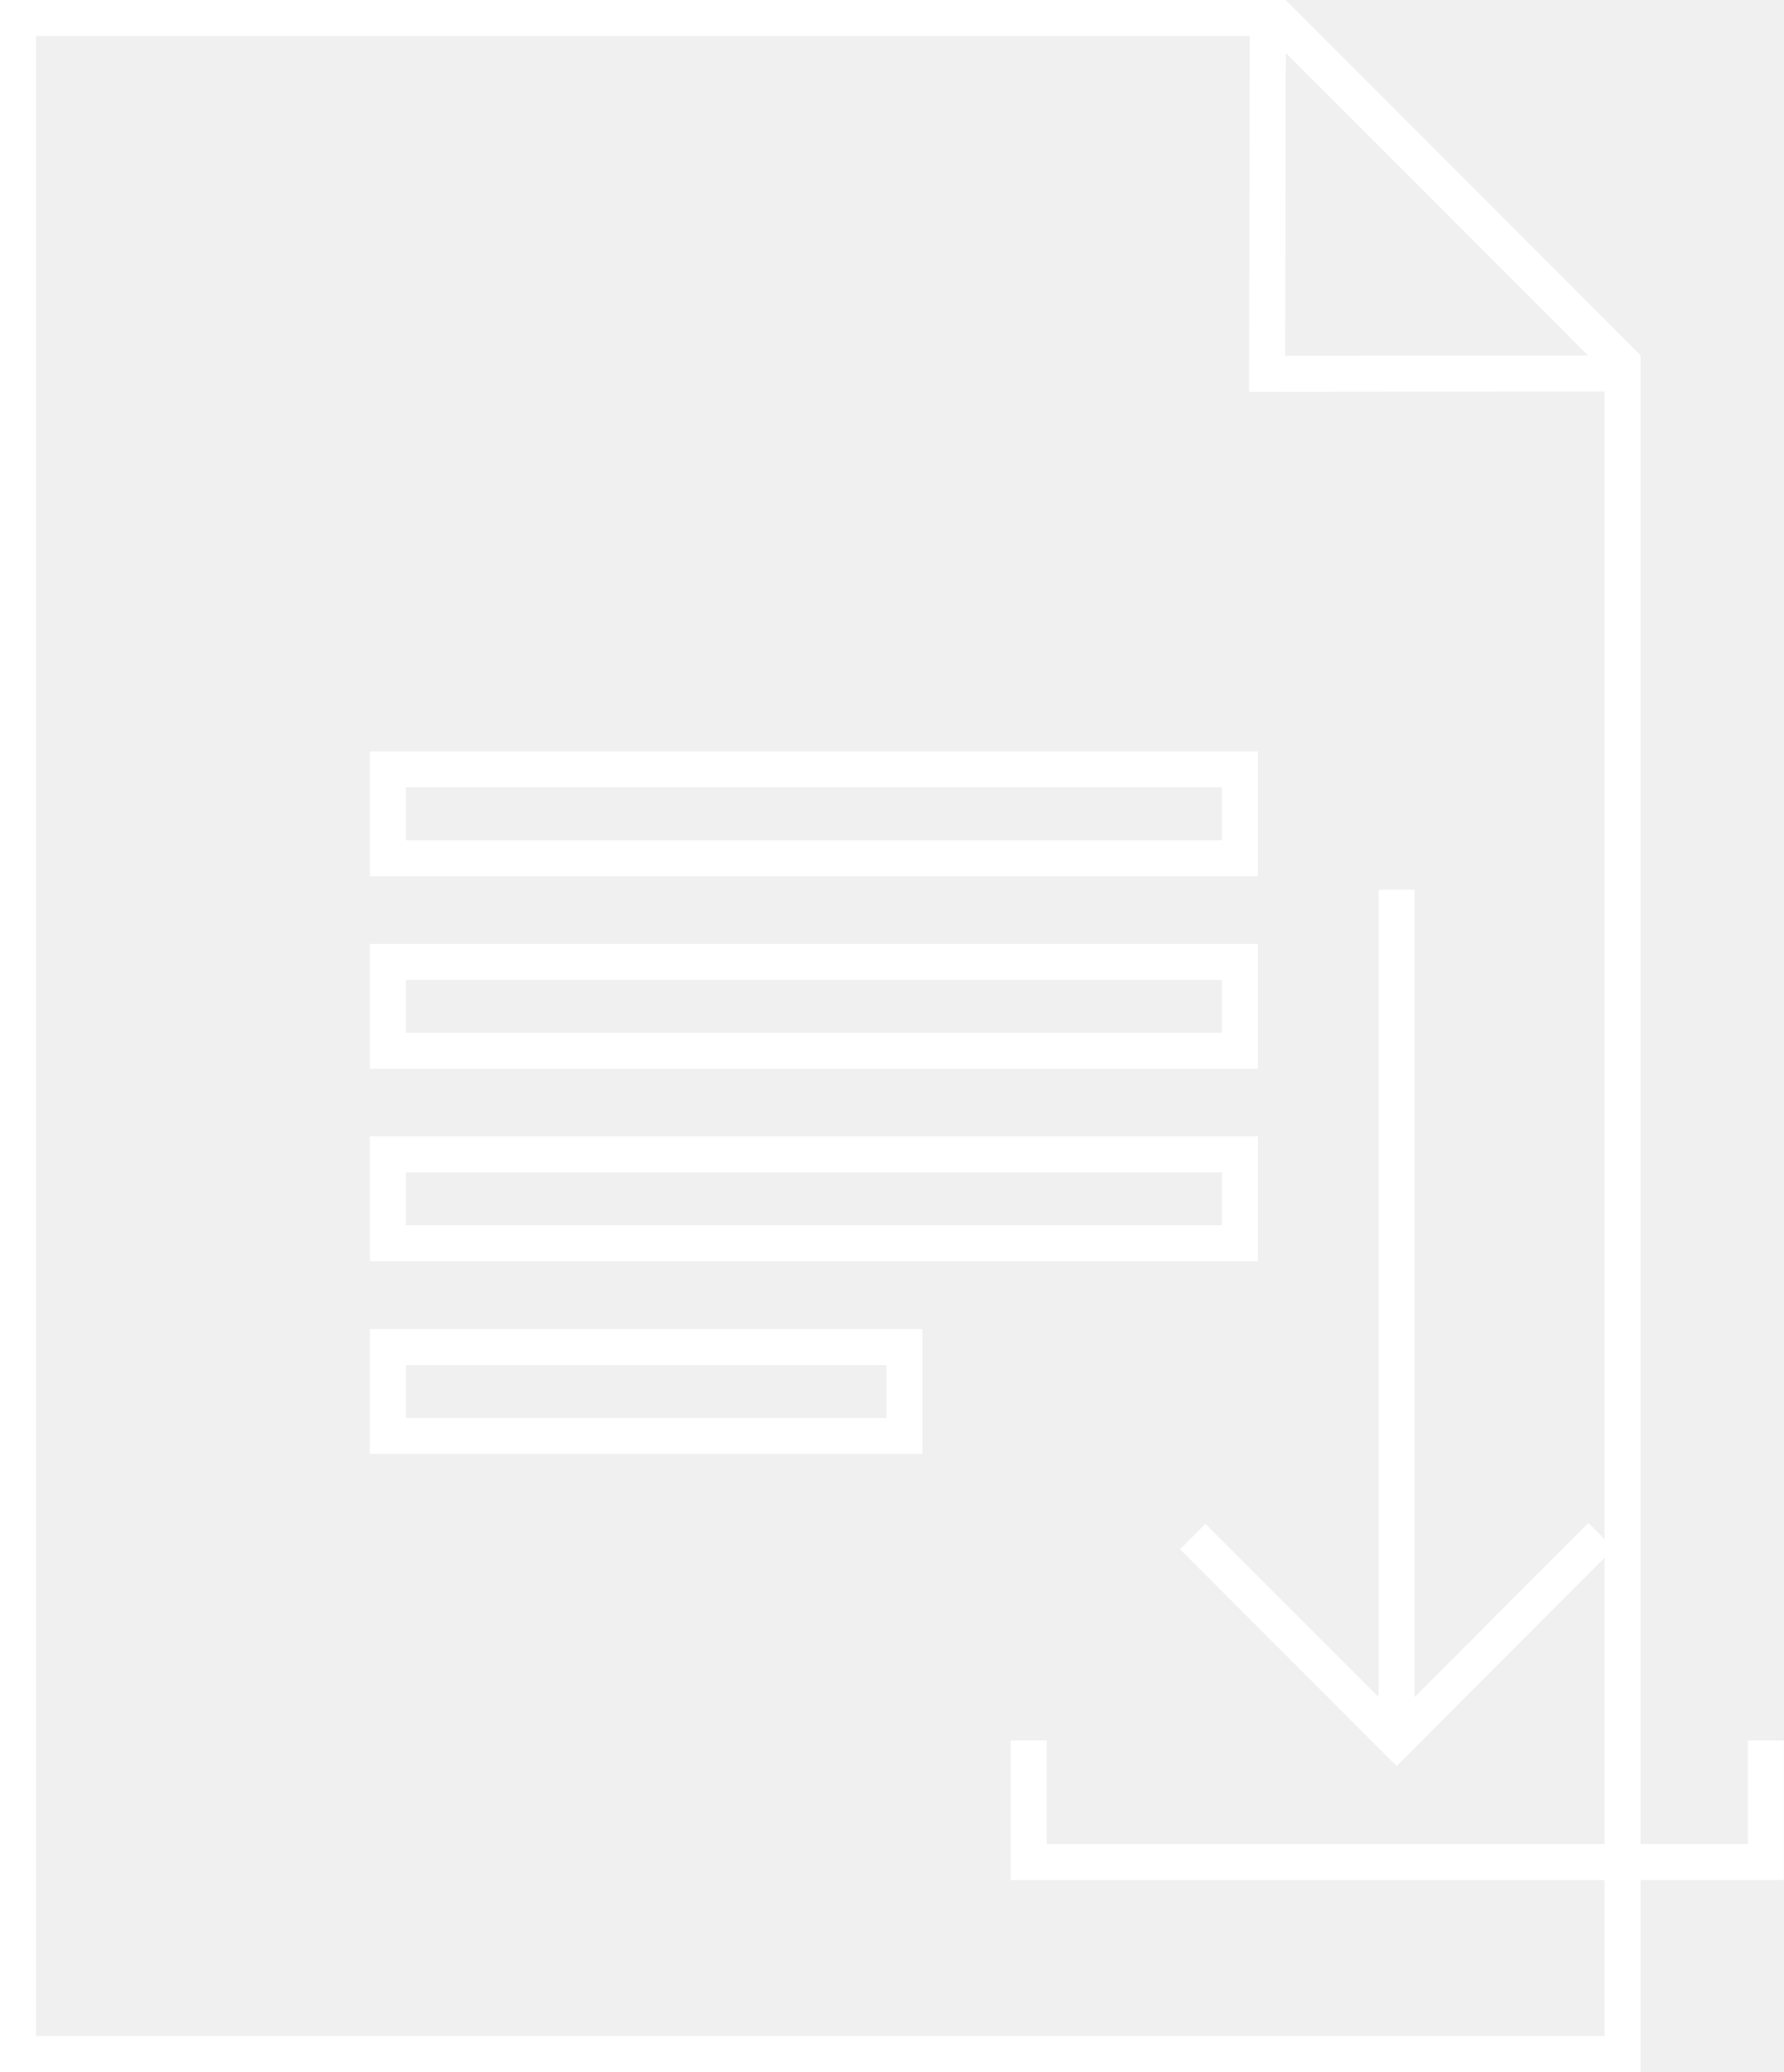
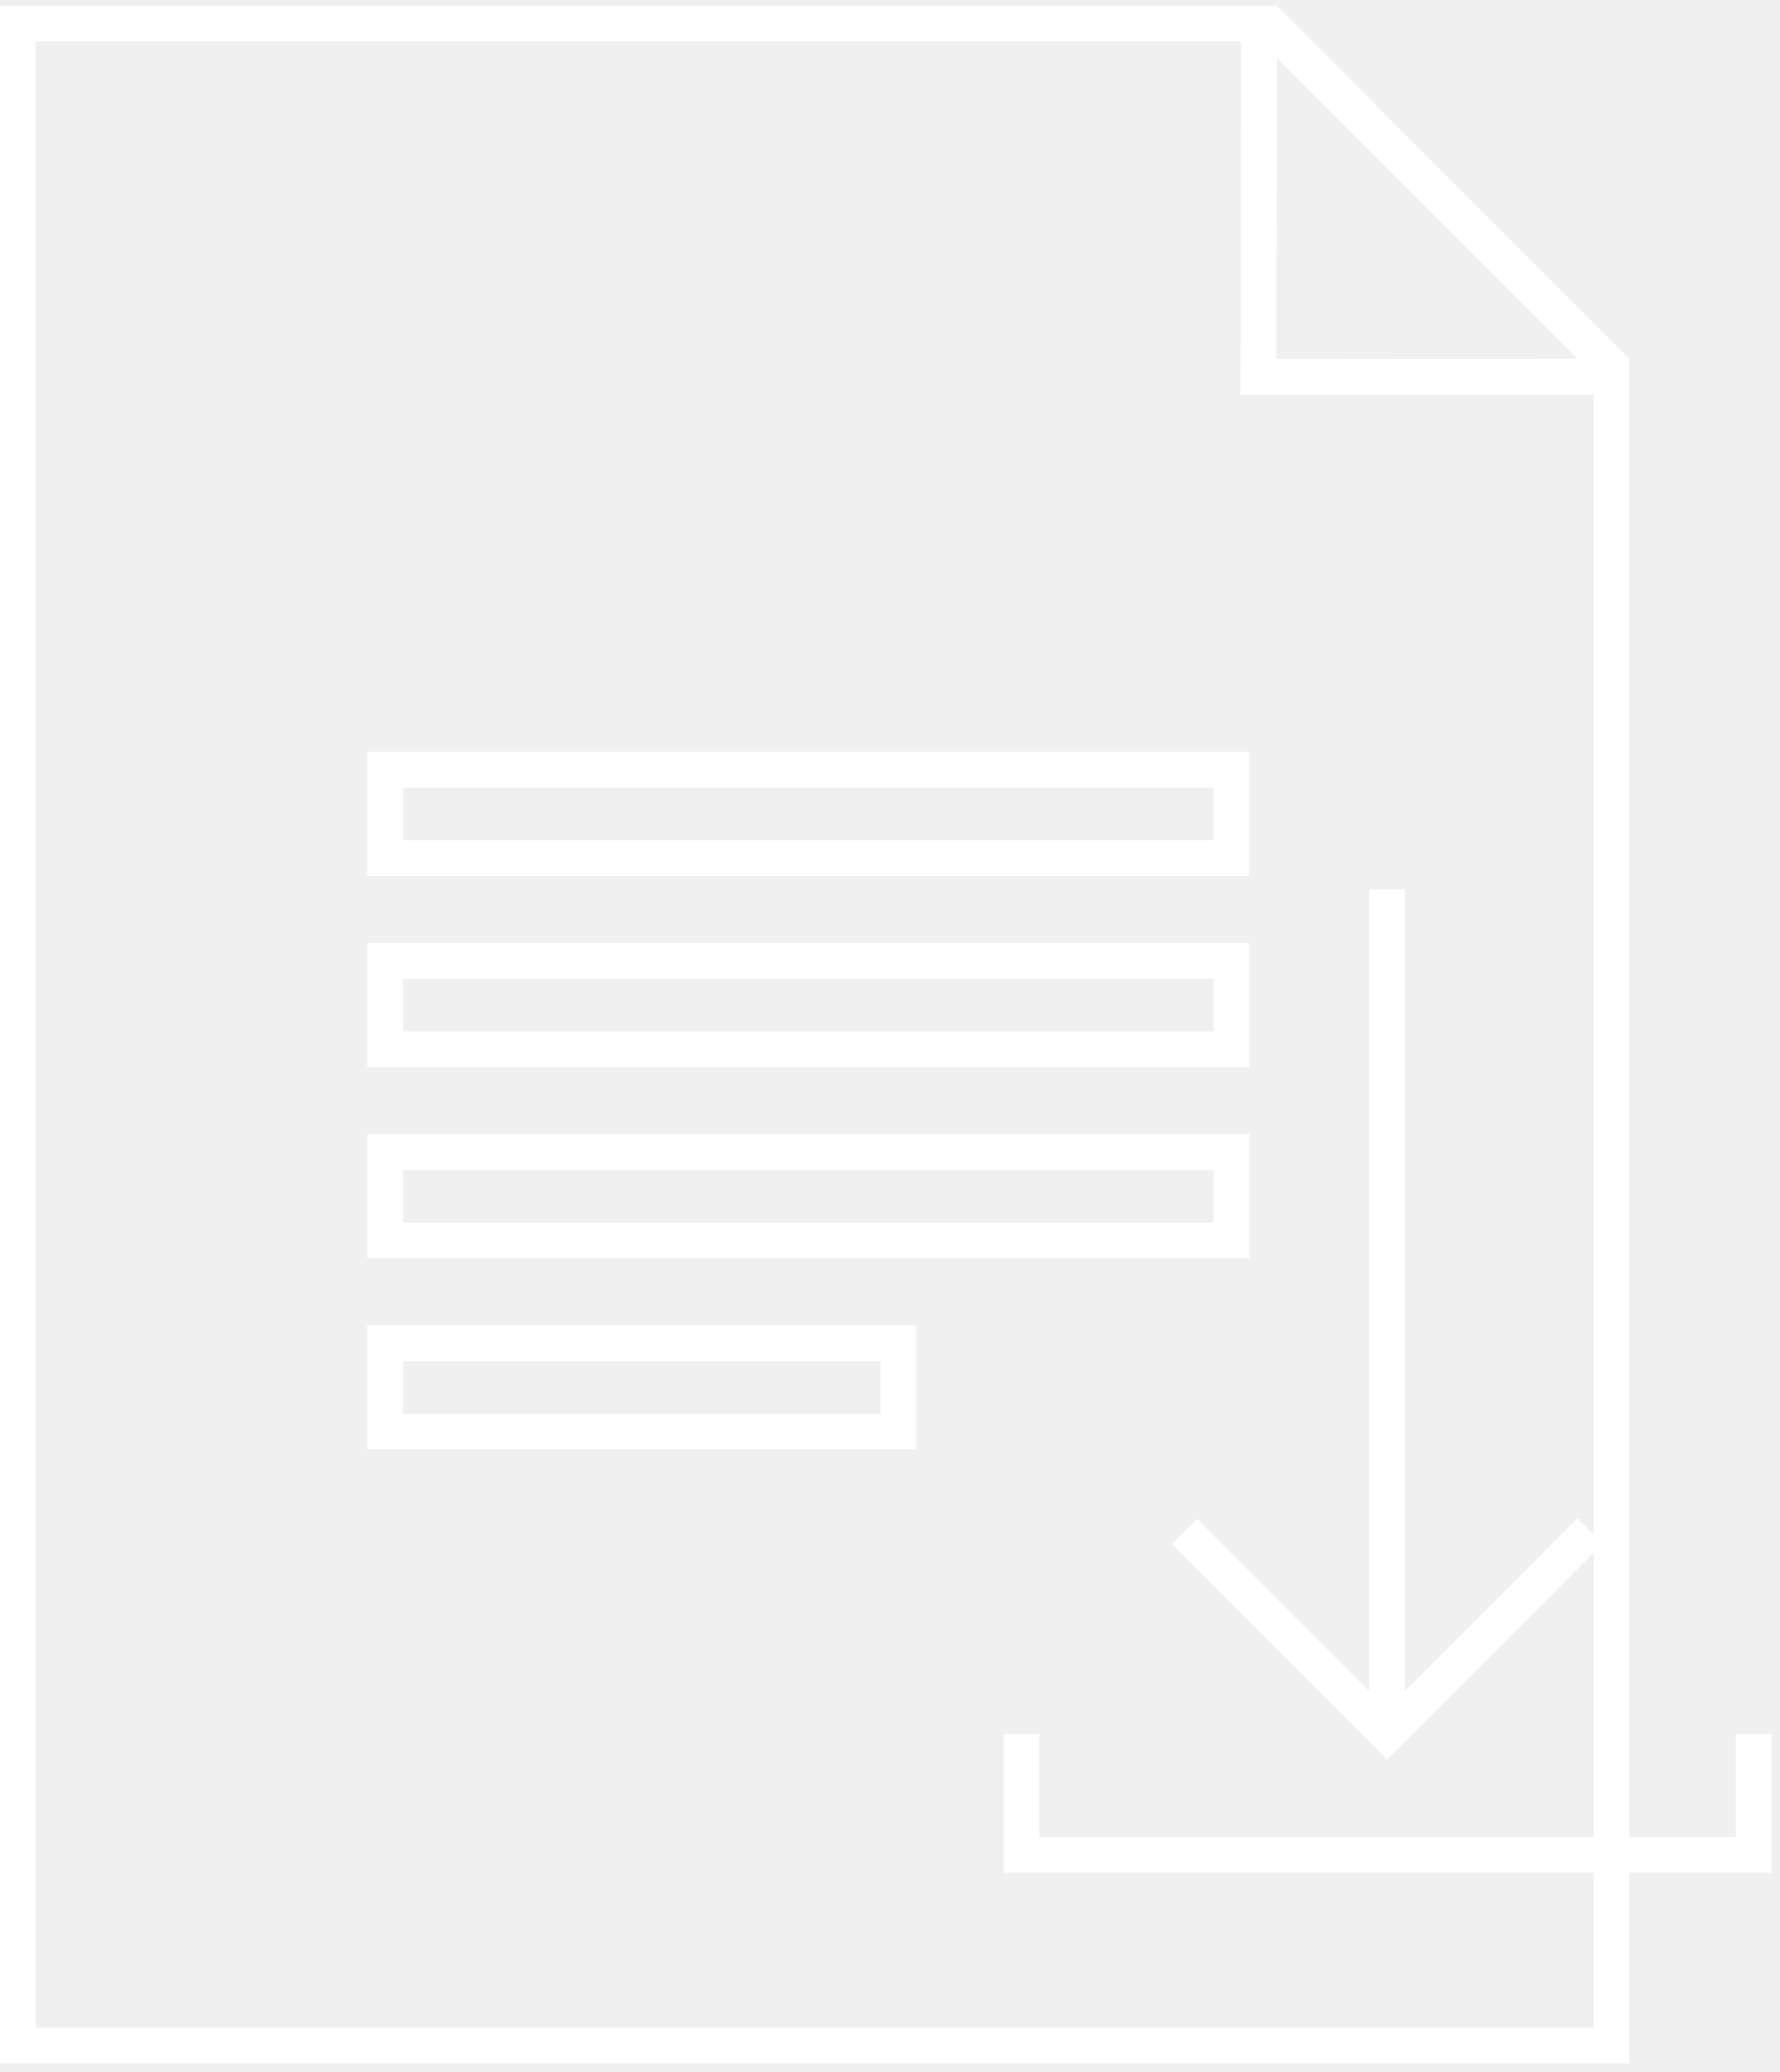
- <svg xmlns="http://www.w3.org/2000/svg" width="155" height="180" viewBox="0 0 155 180" fill="none">
-   <path d="M109.3 76.123H32.143V65.277H109.3V76.123ZM35.267 72.997H106.176V68.402H35.267V72.997Z" fill="white" />
-   <path d="M109.3 92.844H32.143V81.999H109.3V92.844ZM35.267 89.719H106.176V85.124H35.267V89.719Z" fill="white" />
-   <path d="M109.3 109.566H32.143V98.72H109.3V109.566ZM35.267 106.44H106.176V101.846H35.267V106.44Z" fill="white" />
-   <path d="M80.171 126.303H32.143V115.458H80.155V126.303H80.171ZM35.267 123.178H77.031V118.583H35.267V123.178Z" fill="white" />
-   <path d="M111.721 0H0V180H142.552V30.865L111.721 0ZM137.991 30.88L111.674 30.912L111.721 4.595L137.991 30.88ZM139.428 176.874H3.124V3.126H108.597L108.534 34.037L139.428 34.006V176.874Z" fill="white" />
-   <path d="M155 163.325H87.824V151.198H90.948V160.2H151.876V151.198H155V163.325Z" fill="white" />
-   <path d="M138.023 132.304L122.919 147.432V77.295H119.796V147.432L104.739 132.382L102.537 134.586L121.357 153.417L140.225 134.523L138.023 132.304Z" fill="white" />
+ <svg xmlns="http://www.w3.org/2000/svg" width="73" height="85" viewBox="0 0 73 85" fill="none">
+   <g clip-path="url(#clip0_33_384)">
+     <path d="M51.254 35.934H15.073V30.848H51.254V35.934ZM16.538 34.468H49.789V32.314H16.538V34.468Z" fill="white" />
+     <path d="M51.254 43.775H15.073V38.69H51.254V43.775ZM16.538 42.31H49.789V40.155H16.538V42.31Z" fill="white" />
+     <path d="M51.254 51.617H15.073V46.531H51.254V51.617ZM16.538 50.151H49.789V47.997H16.538V50.151Z" fill="white" />
+     <path d="M37.595 59.465H15.073V54.38H37.588V59.465H37.595ZM16.538 58H36.123V55.845H16.538V58Z" fill="white" />
+     <path d="M52.389 0.238H0V84.646H66.847V14.711L52.389 0.238ZM64.709 14.719L52.367 14.733L52.389 2.392L64.709 14.719ZM65.382 83.18H1.465V1.703H50.925L50.895 16.199L65.382 16.184V83.18Z" fill="white" />
+     <path d="M72.685 76.826H41.184V71.139H42.648V75.361H71.22V71.139H72.685V76.826Z" fill="white" />
+     <path d="M64.723 62.279L57.641 69.373V36.484H56.176V69.373L49.116 62.316L48.083 63.349L56.909 72.18L65.756 63.32L64.723 62.279Z" fill="white" />
+   </g>
+   <defs>
+     <clipPath id="clip0_33_384">
+       <rect width="72.684" height="84.408" fill="white" transform="translate(0 0.237793)" />
+     </clipPath>
+   </defs>
</svg>
